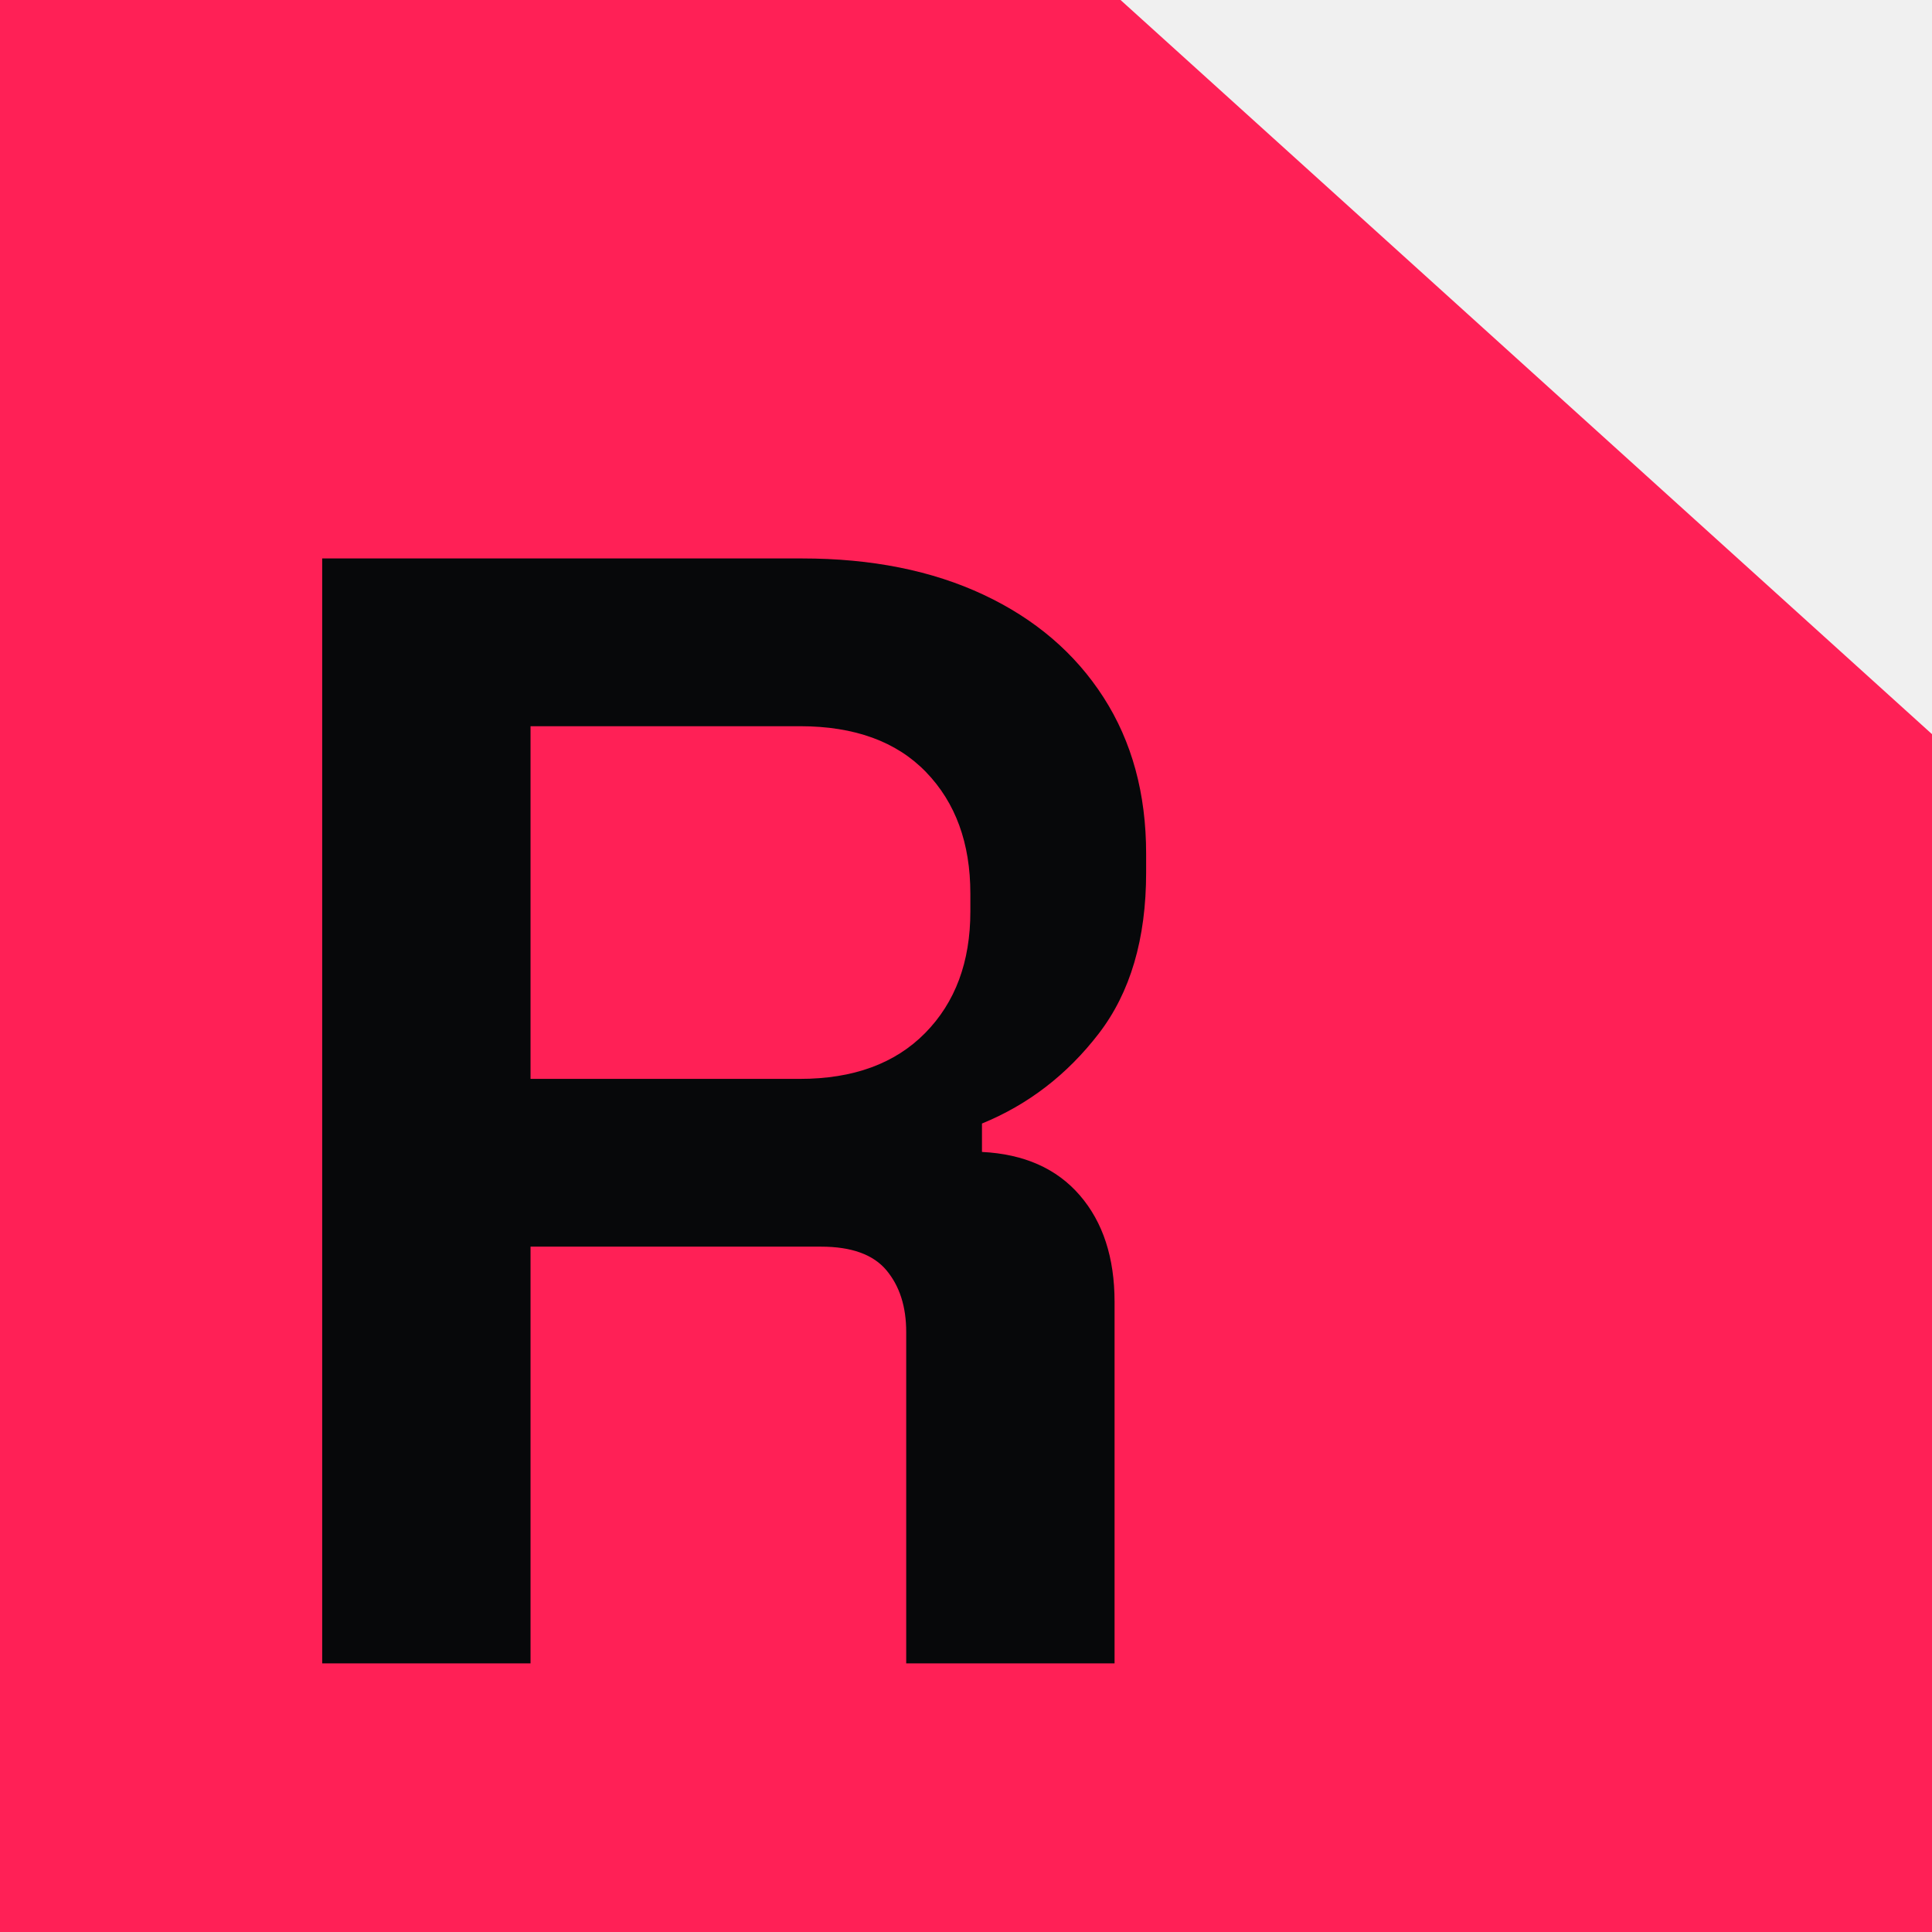
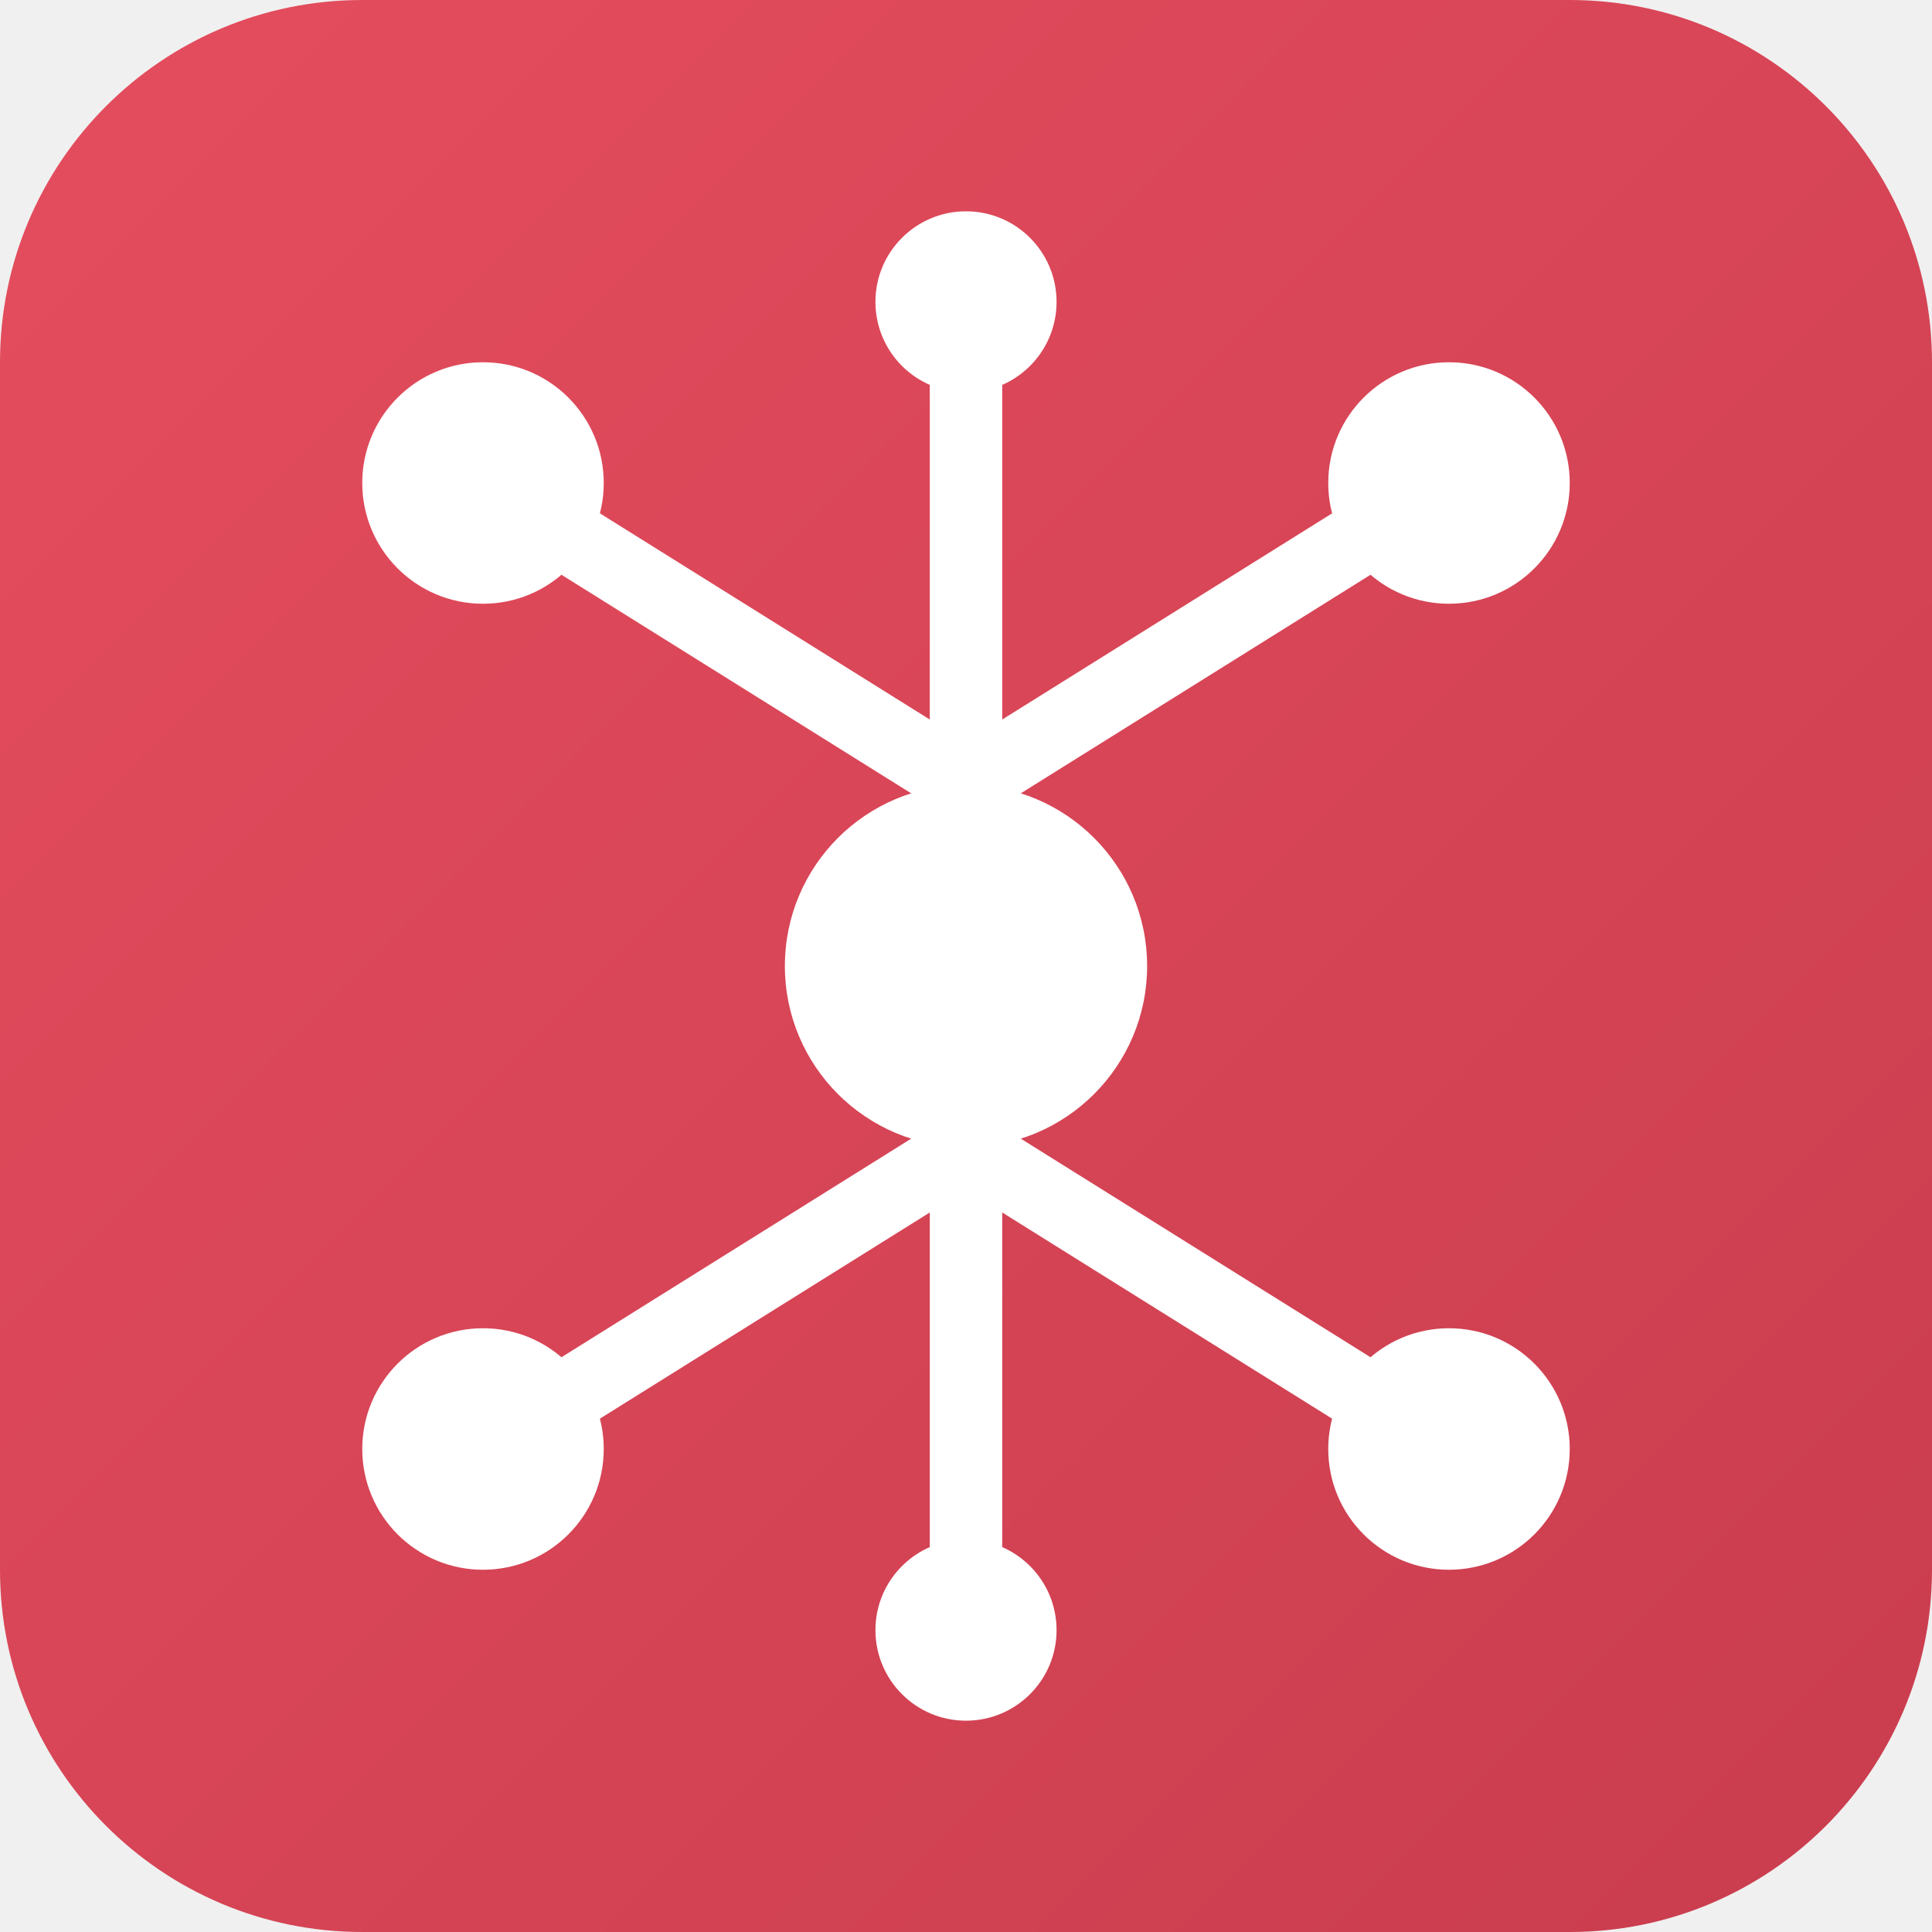
- <svg xmlns="http://www.w3.org/2000/svg" viewBox="0 0 100 100" width="100" height="100" role="img" aria-label="RedDB">
-   <path d="M0 0 H58 L100 38 V100 H0 Z" fill="#ff2056" />
-   <g transform="translate(11.284 86.095) scale(0.0817 -0.0817)" fill="#07080a">
-     <path d="M66 0 L66 700 L370 700 Q436 700 485 677 Q534 654 561 612 Q588 570 588 513 L588 501 Q588 438 558 399 Q528 360 484 342 L484 324 Q524 322 546 296.5 Q568 271 568 229 L568 0 L436 0 L436 210 Q436 234 423.5 249 Q411 264 382 264 L198 264 L198 0 ZM198 370.28 L368.64 370.28 Q419.4 370.28 448.02 399.35 Q476.64 428.42 476.64 476.3 L476.64 487.7 Q476.64 535.58 448.56 564.65 Q420.48 593.72 368.64 593.72 L198 593.72 Z" />
-   </g>
+ <svg xmlns="http://www.w3.org/2000/svg" width="32" height="32" viewBox="0 0 32 32" fill="none">
+   <rect width="32" height="32" rx="6" fill="url(#gradient)" />
+   <circle cx="16" cy="16" r="3" fill="white" />
+   <circle cx="8" cy="8" r="2" fill="white" />
+   <circle cx="24" cy="8" r="2" fill="white" />
+   <circle cx="8" cy="24" r="2" fill="white" />
+   <circle cx="24" cy="24" r="2" fill="white" />
+   <circle cx="16" cy="5" r="1.5" fill="white" />
+   <circle cx="16" cy="27" r="1.5" fill="white" />
+   <line x1="16" y1="13" x2="8" y2="8" stroke="white" stroke-width="1.2" stroke-linecap="round" />
+   <line x1="16" y1="13" x2="24" y2="8" stroke="white" stroke-width="1.2" stroke-linecap="round" />
+   <line x1="16" y1="19" x2="8" y2="24" stroke="white" stroke-width="1.2" stroke-linecap="round" />
+   <line x1="16" y1="19" x2="24" y2="24" stroke="white" stroke-width="1.2" stroke-linecap="round" />
+   <line x1="16" y1="13" x2="16" y2="5" stroke="white" stroke-width="1.2" stroke-linecap="round" />
+   <line x1="16" y1="19" x2="16" y2="27" stroke="white" stroke-width="1.2" stroke-linecap="round" />
+   <defs>
+     <linearGradient id="gradient" x1="0" y1="0" x2="32" y2="32" gradientUnits="userSpaceOnUse">
+       <stop stop-color="#E54D5E" />
+       <stop offset="1" stop-color="#C93D4E" />
+     </linearGradient>
+   </defs>
</svg>
